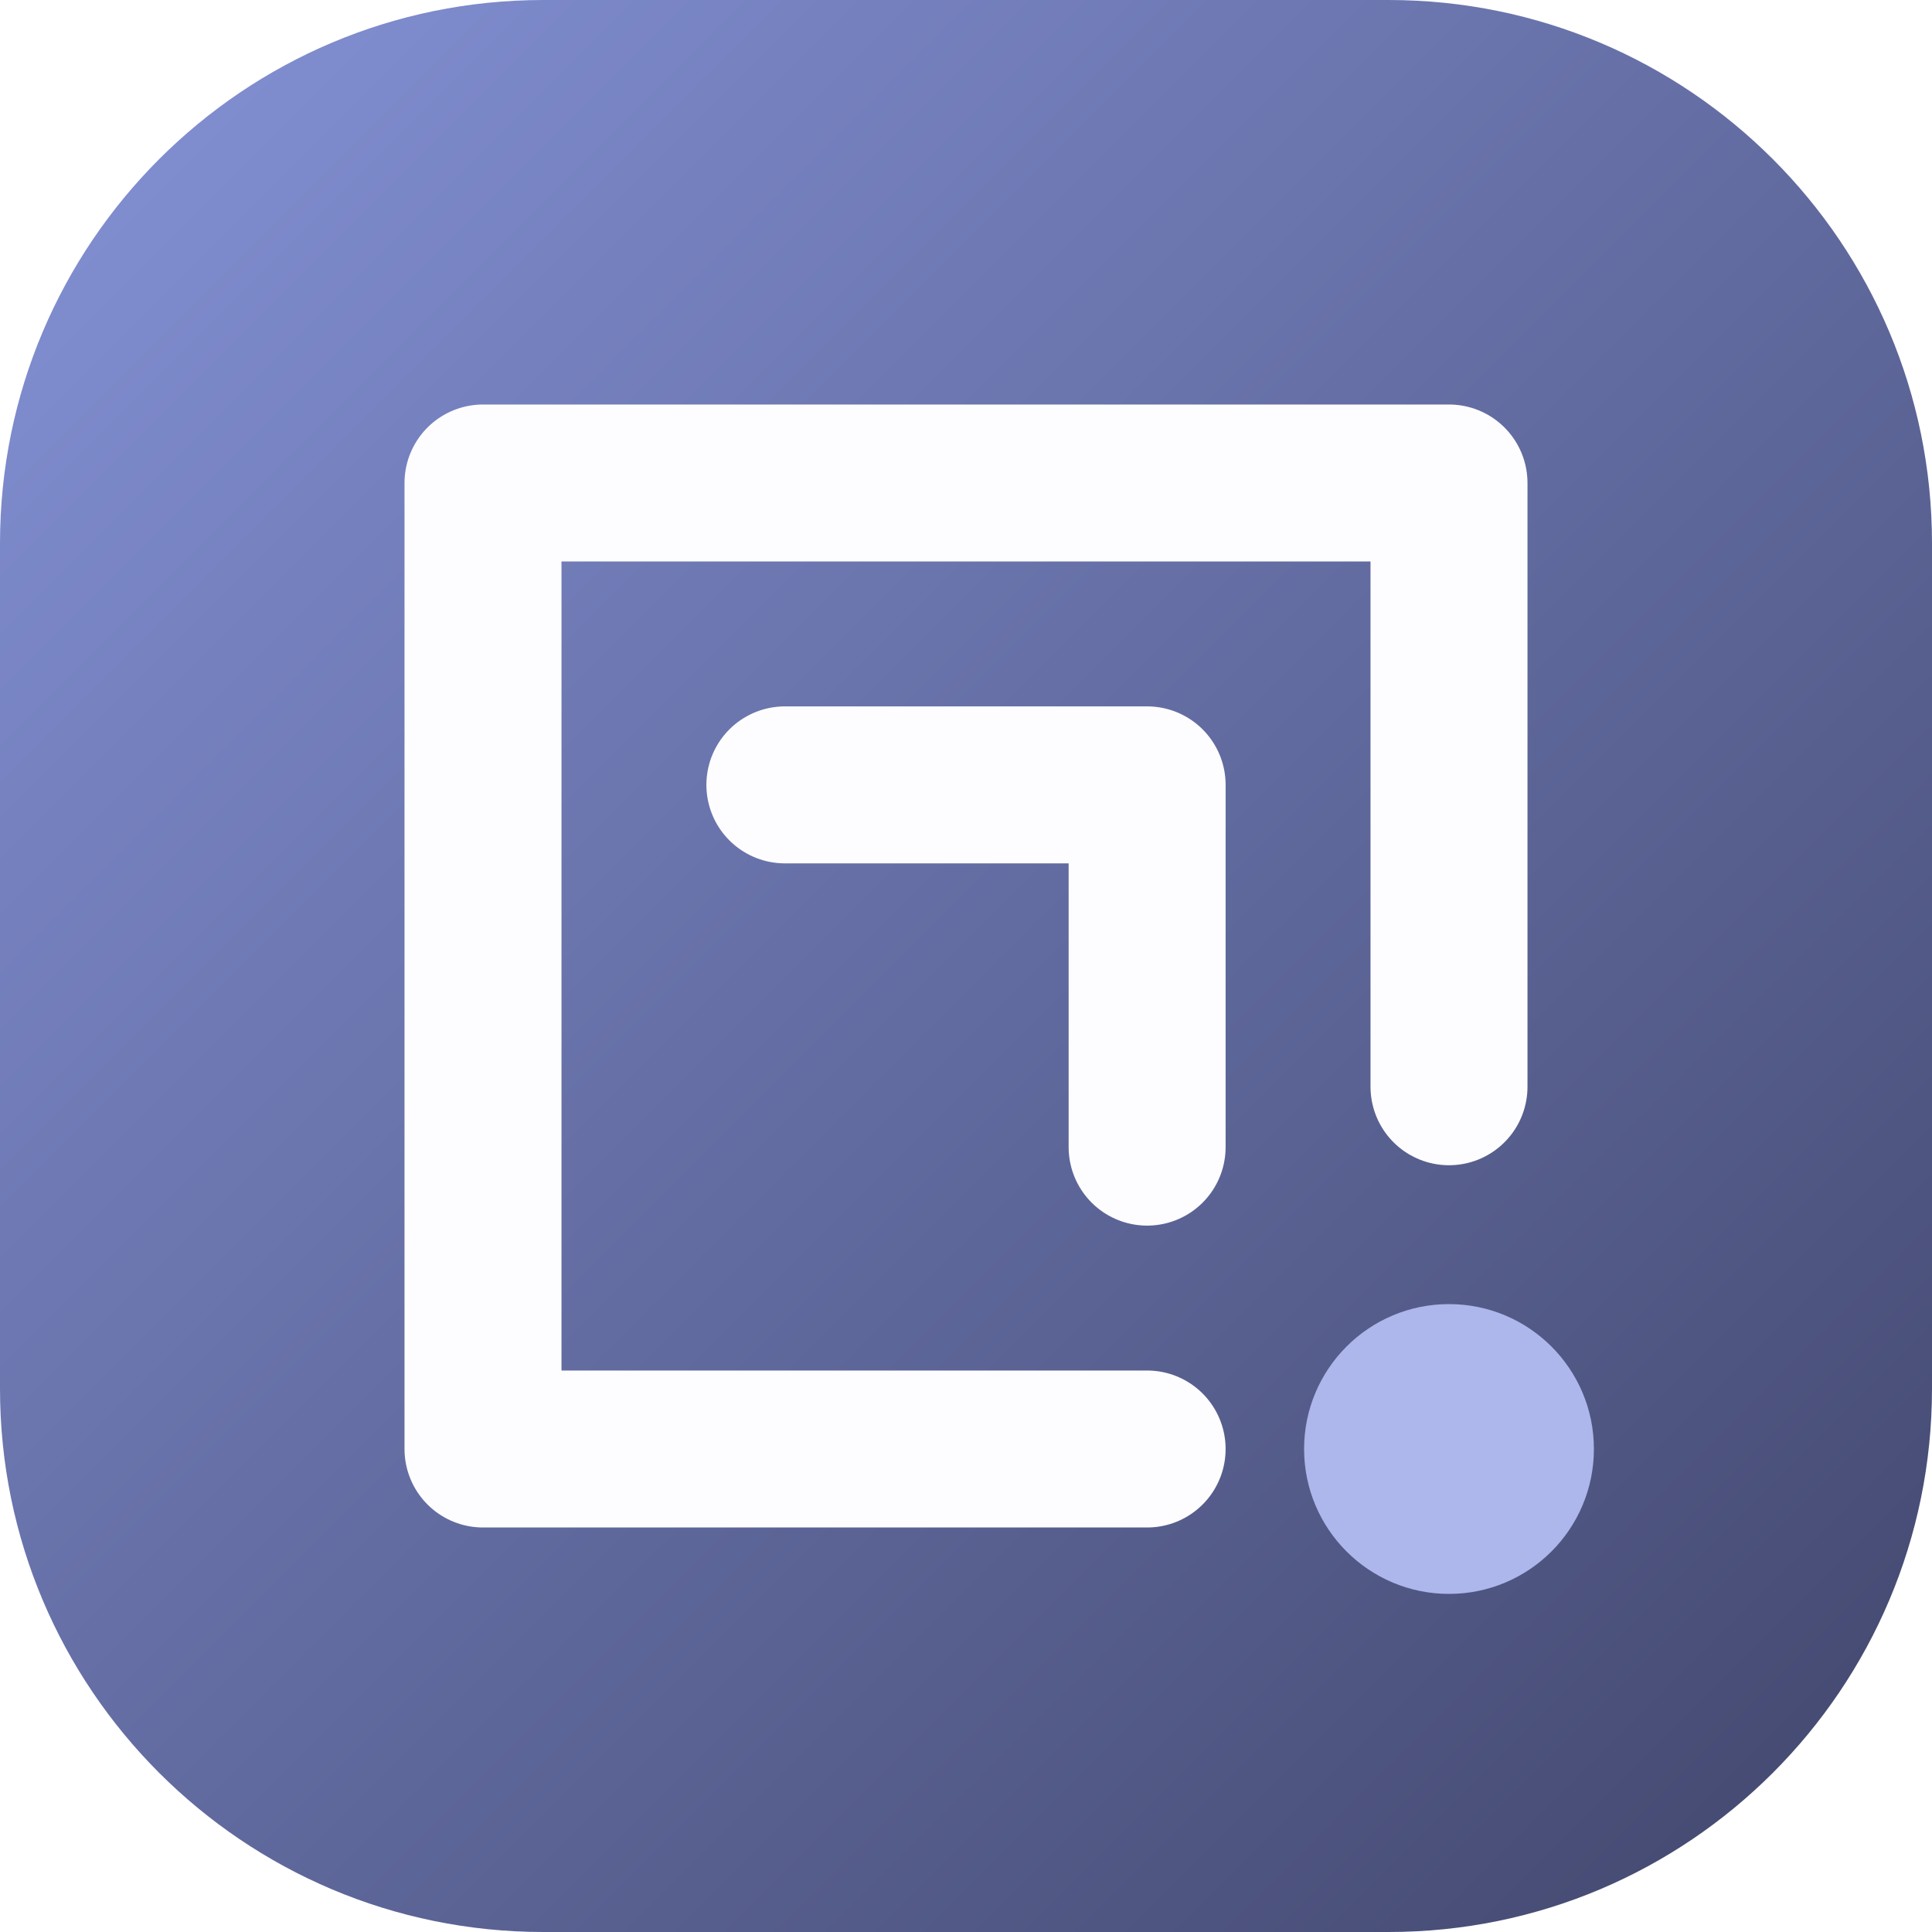
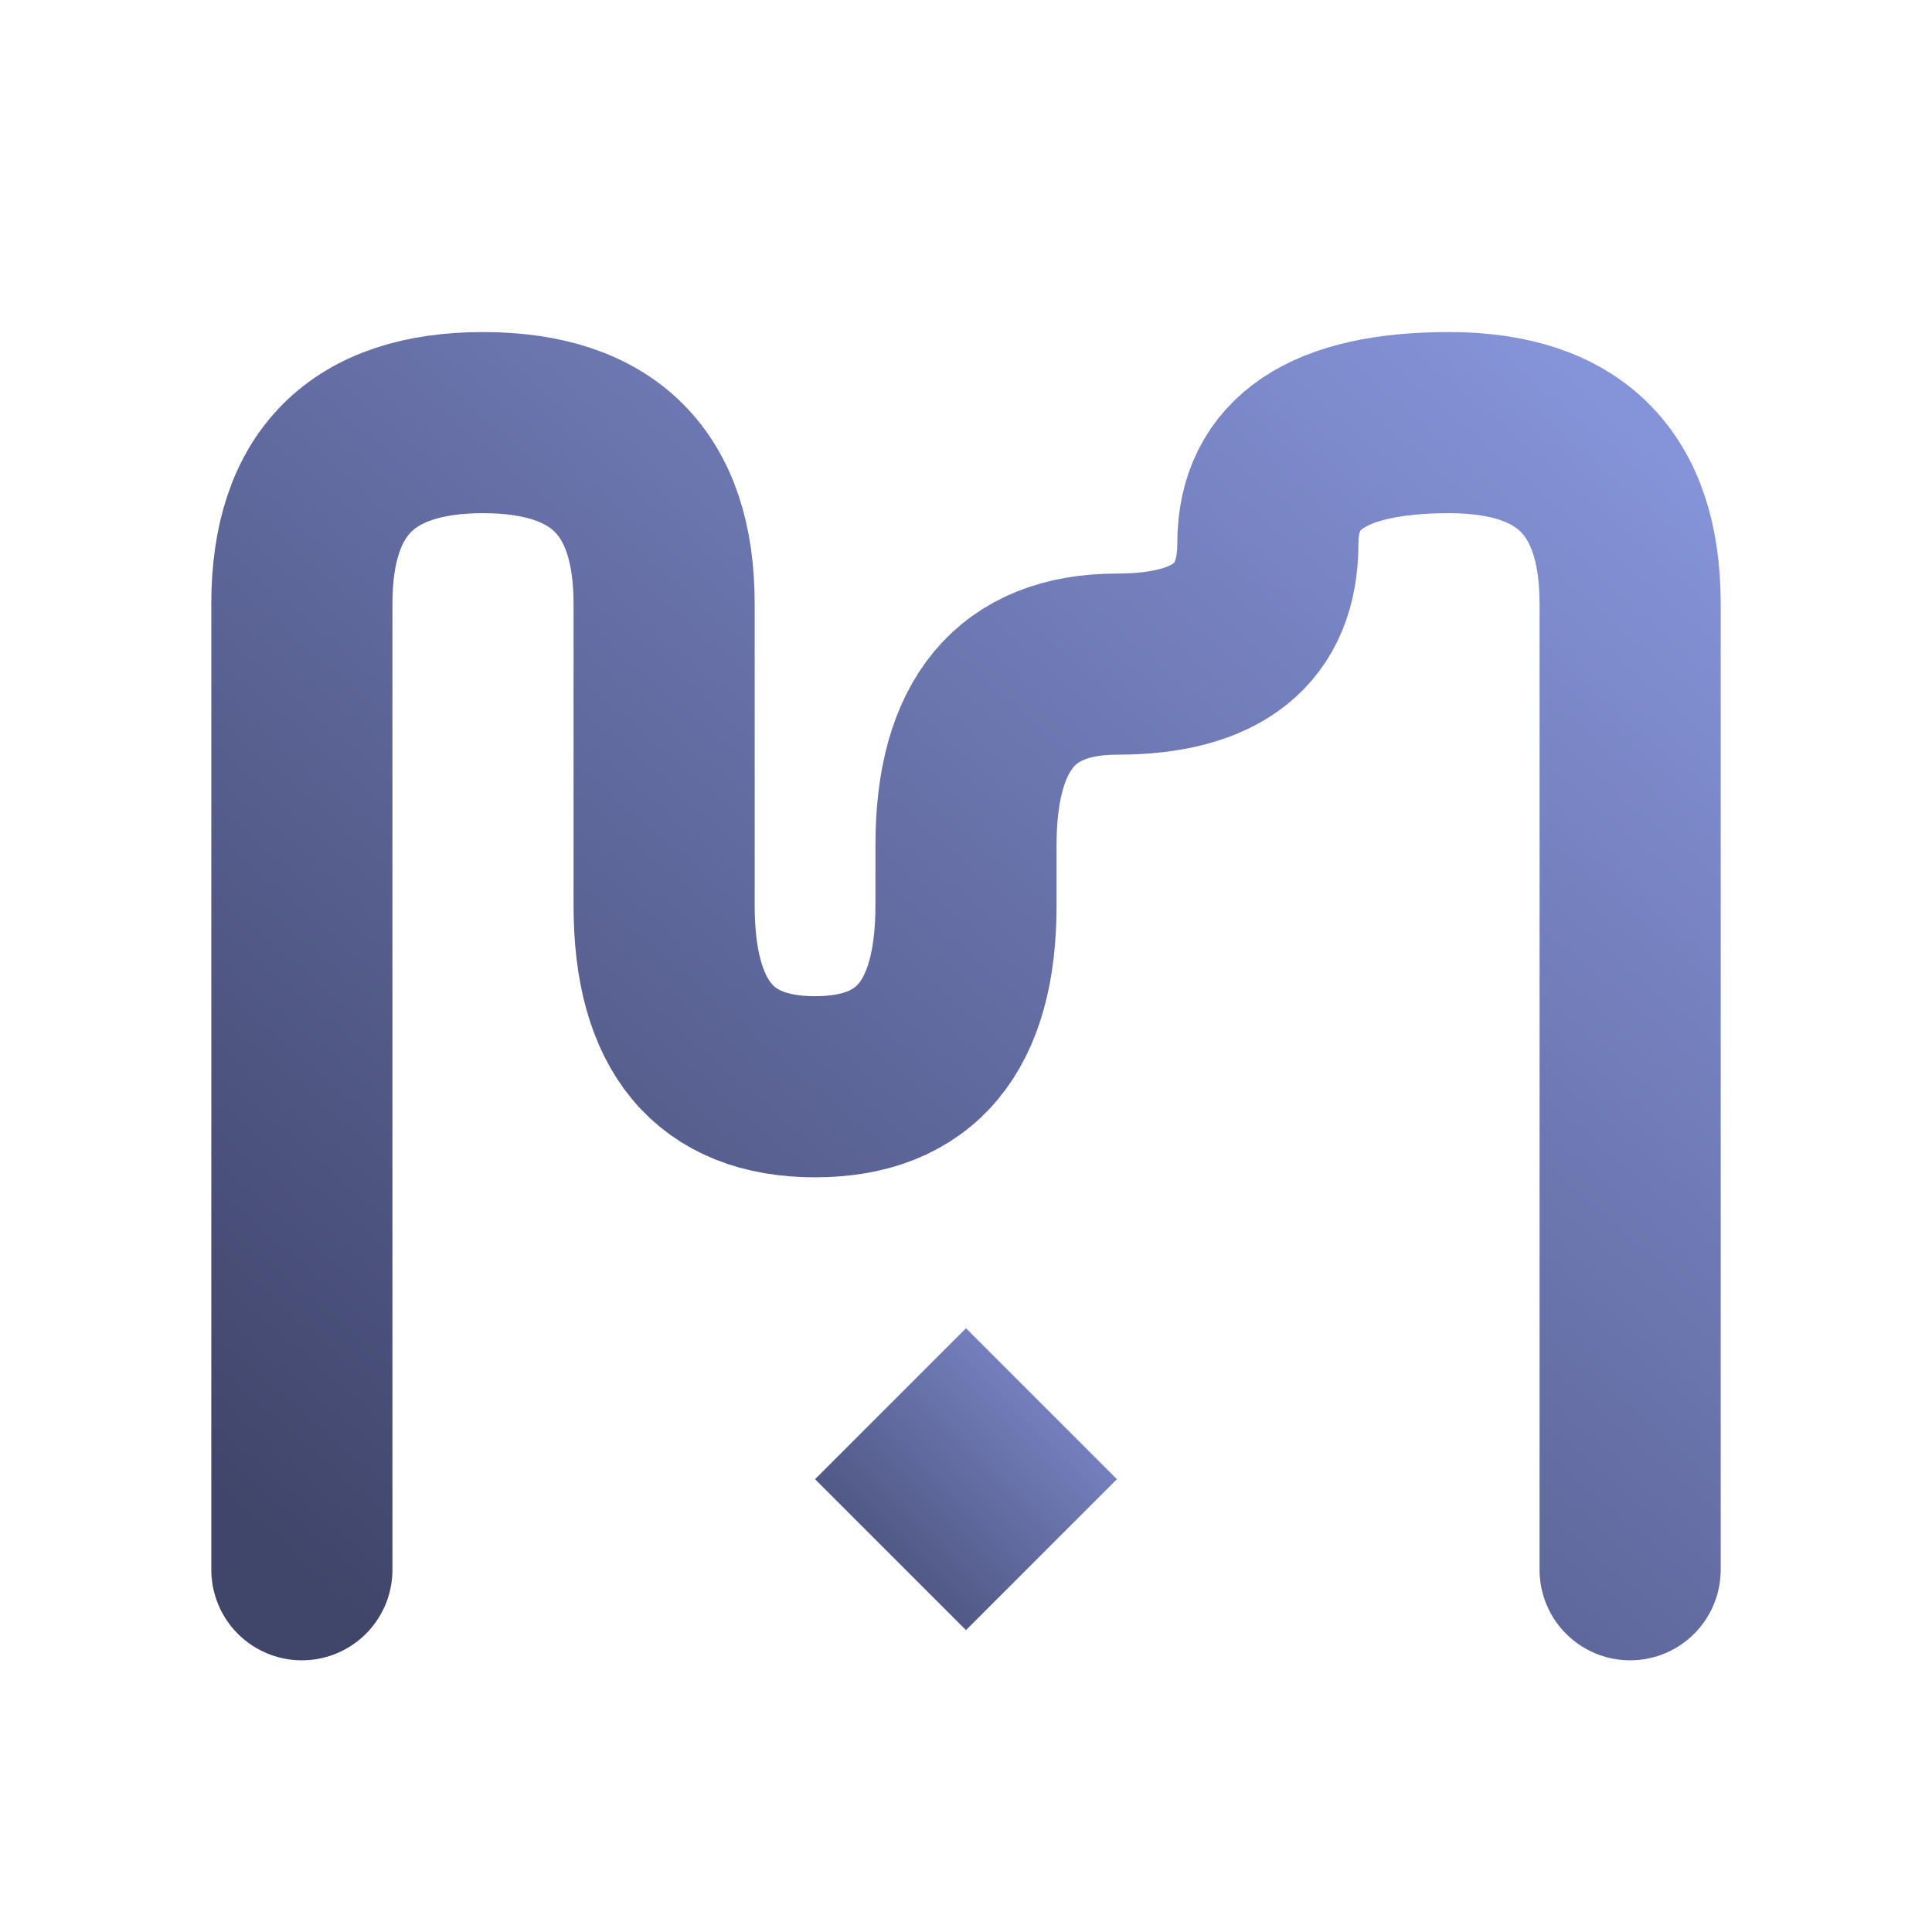
<svg xmlns="http://www.w3.org/2000/svg" viewBox="0 0 32 32" role="img" aria-label="MazeAI">
  <defs>
-     <linearGradient id="g" x1="0" y1="0" x2="1" y2="1">
-       <stop offset="0" stop-color="#8593D8" />
-       <stop offset="1" stop-color="#40456A" />
+     <linearGradient id="g" x1="0" y1="1" x2="1" y2="0">
+       <stop offset="0" stop-color="#40456A" />
+       <stop offset="1" stop-color="#8593D8" />
    </linearGradient>
  </defs>
-   <rect width="32" height="32" rx="9" fill="url(#g)" />
-   <path d="M8 8 H24 V18 M8 8 V24 H19 M13 13 H19 V19" fill="none" stroke="#FDFDFF" stroke-width="2.6" stroke-linecap="round" stroke-linejoin="round" />
-   <circle cx="24" cy="24" r="2.4" fill="#ADB7EB" />
+   <g fill="url(#g)">
+     <path d="M5 26 V10 Q5 7 8 7 Q11 7 11 10 V15 Q11 18 13.5 18 Q16 18 16 15 V14 Q16 11 18.5 11 Q21 11 21 9 Q21 7 24 7 Q27 7 27 10 V26" fill="none" stroke="url(#g)" stroke-width="3" stroke-linecap="round" stroke-linejoin="round" />
+     <path d="M16 22 L18.5 24.5 L16 27 L13.5 24.5 Z" />
+   </g>
</svg>
